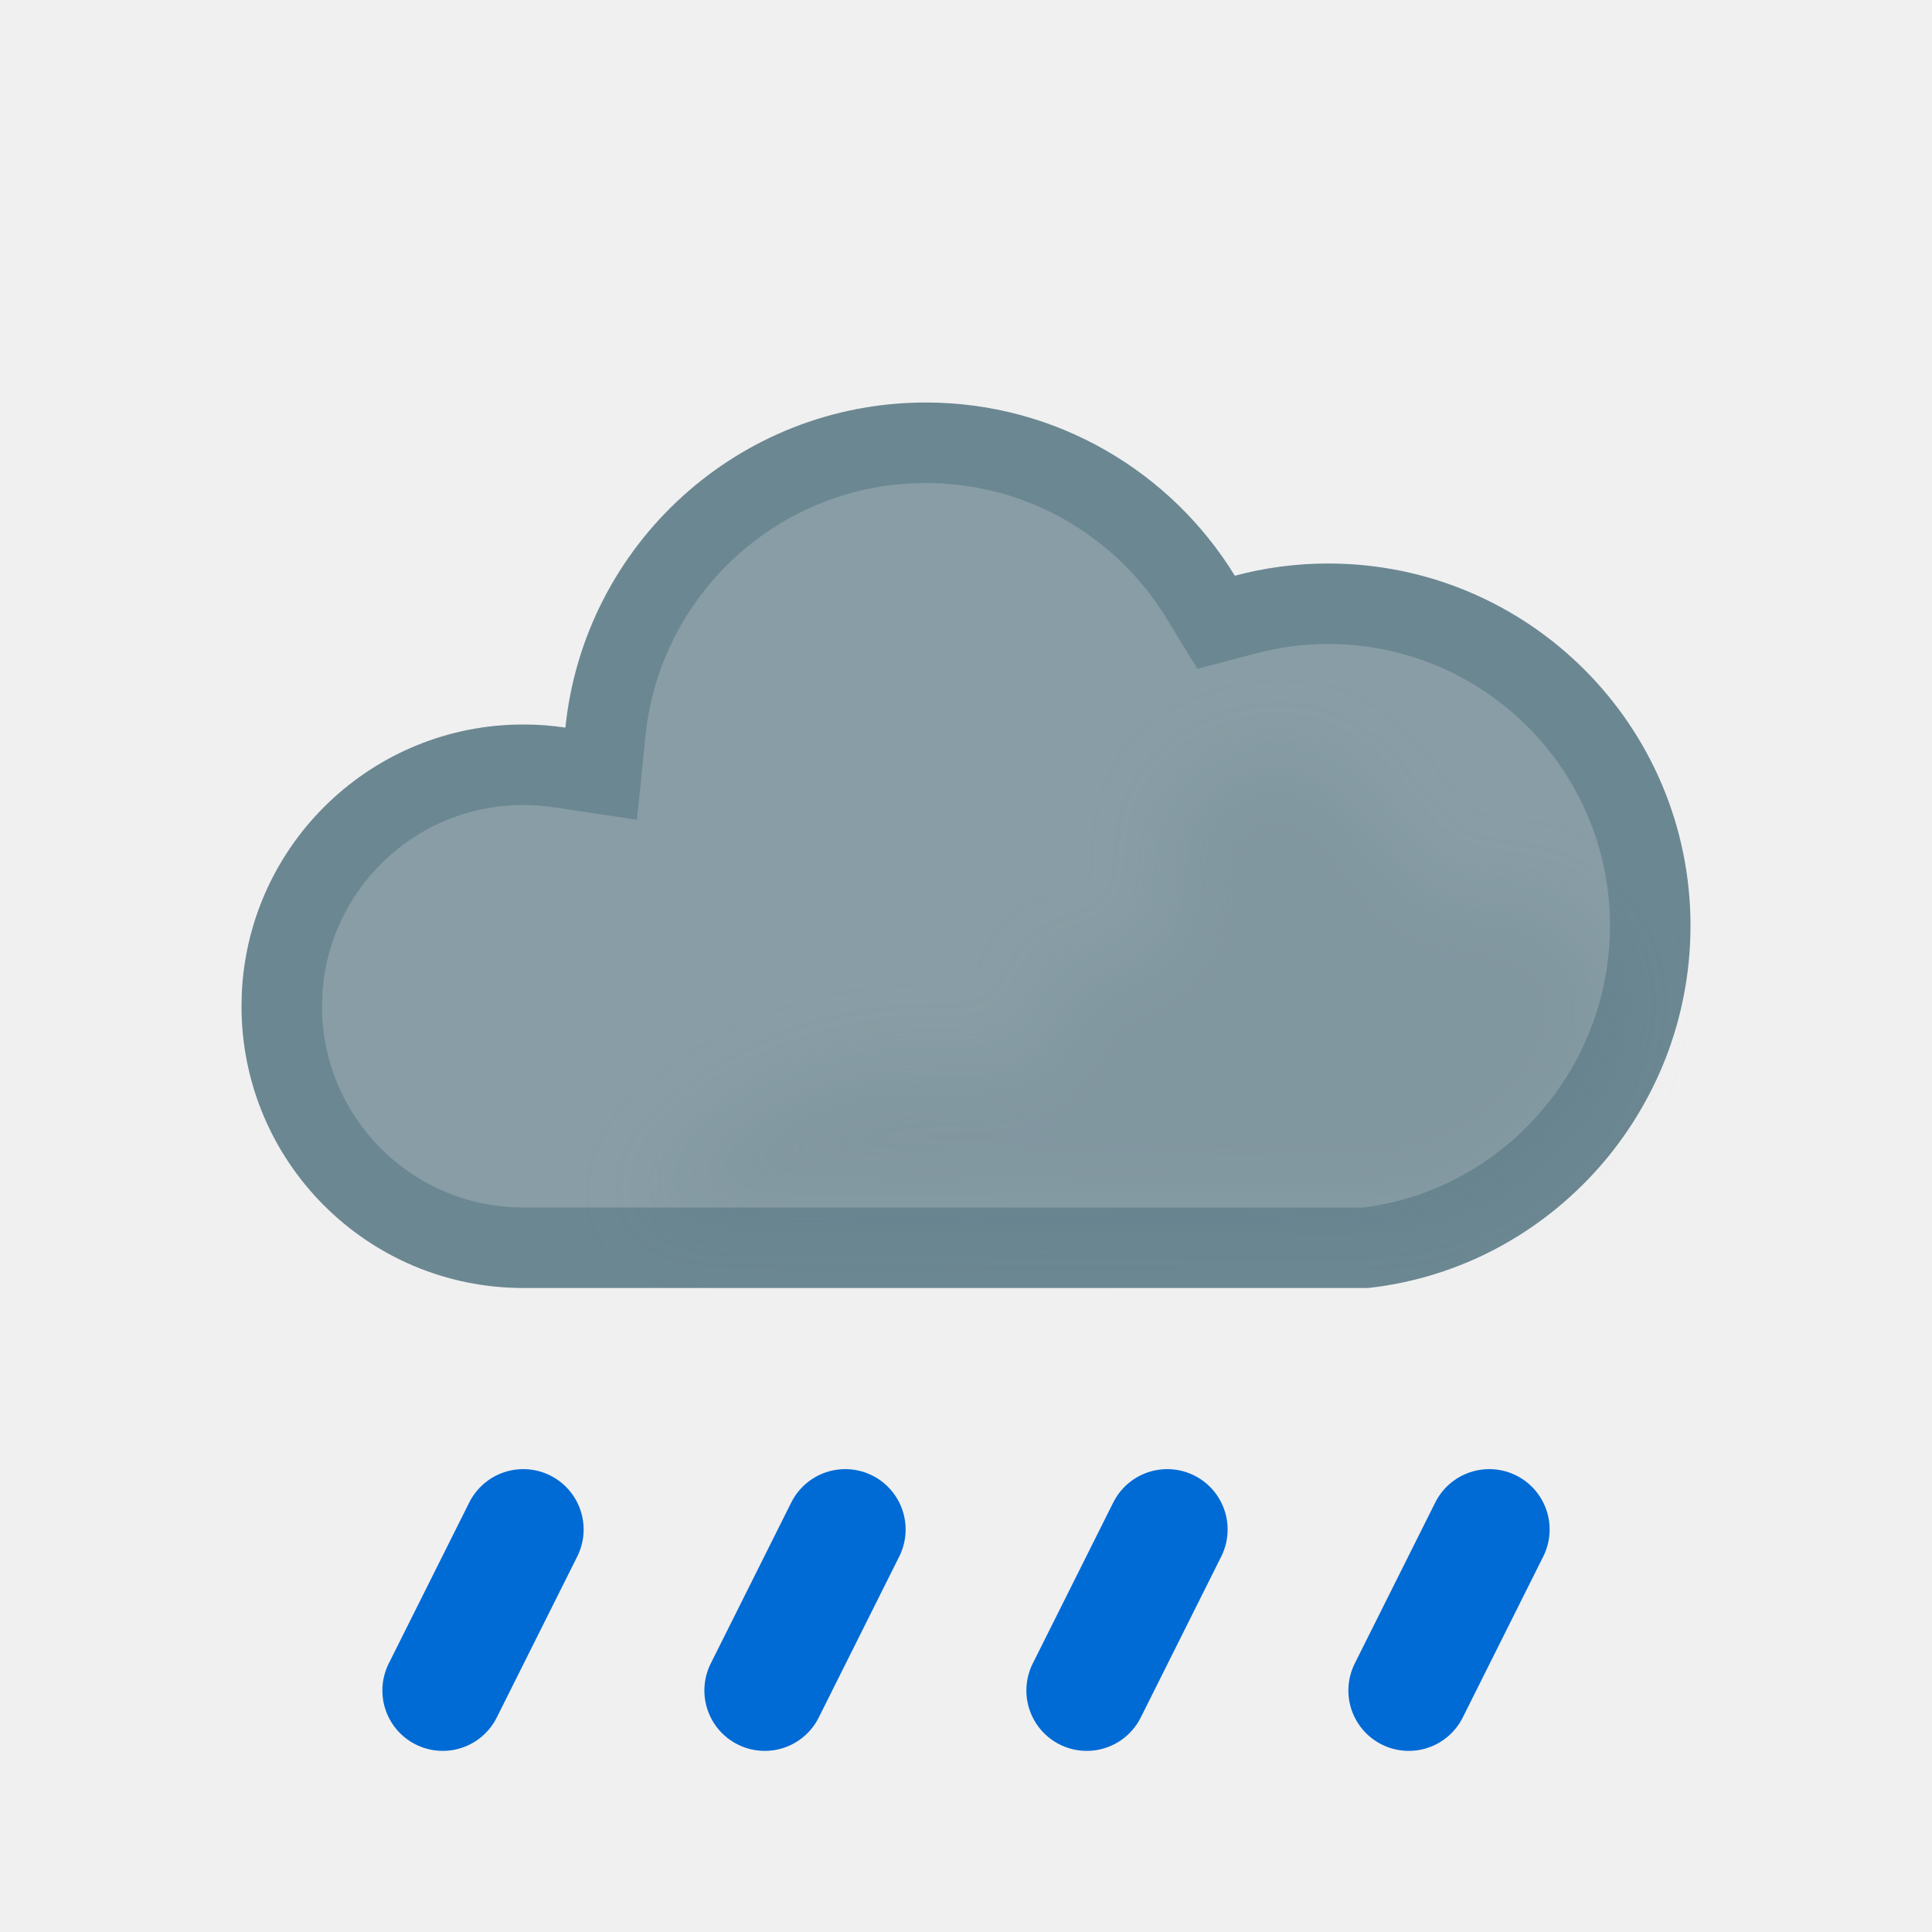
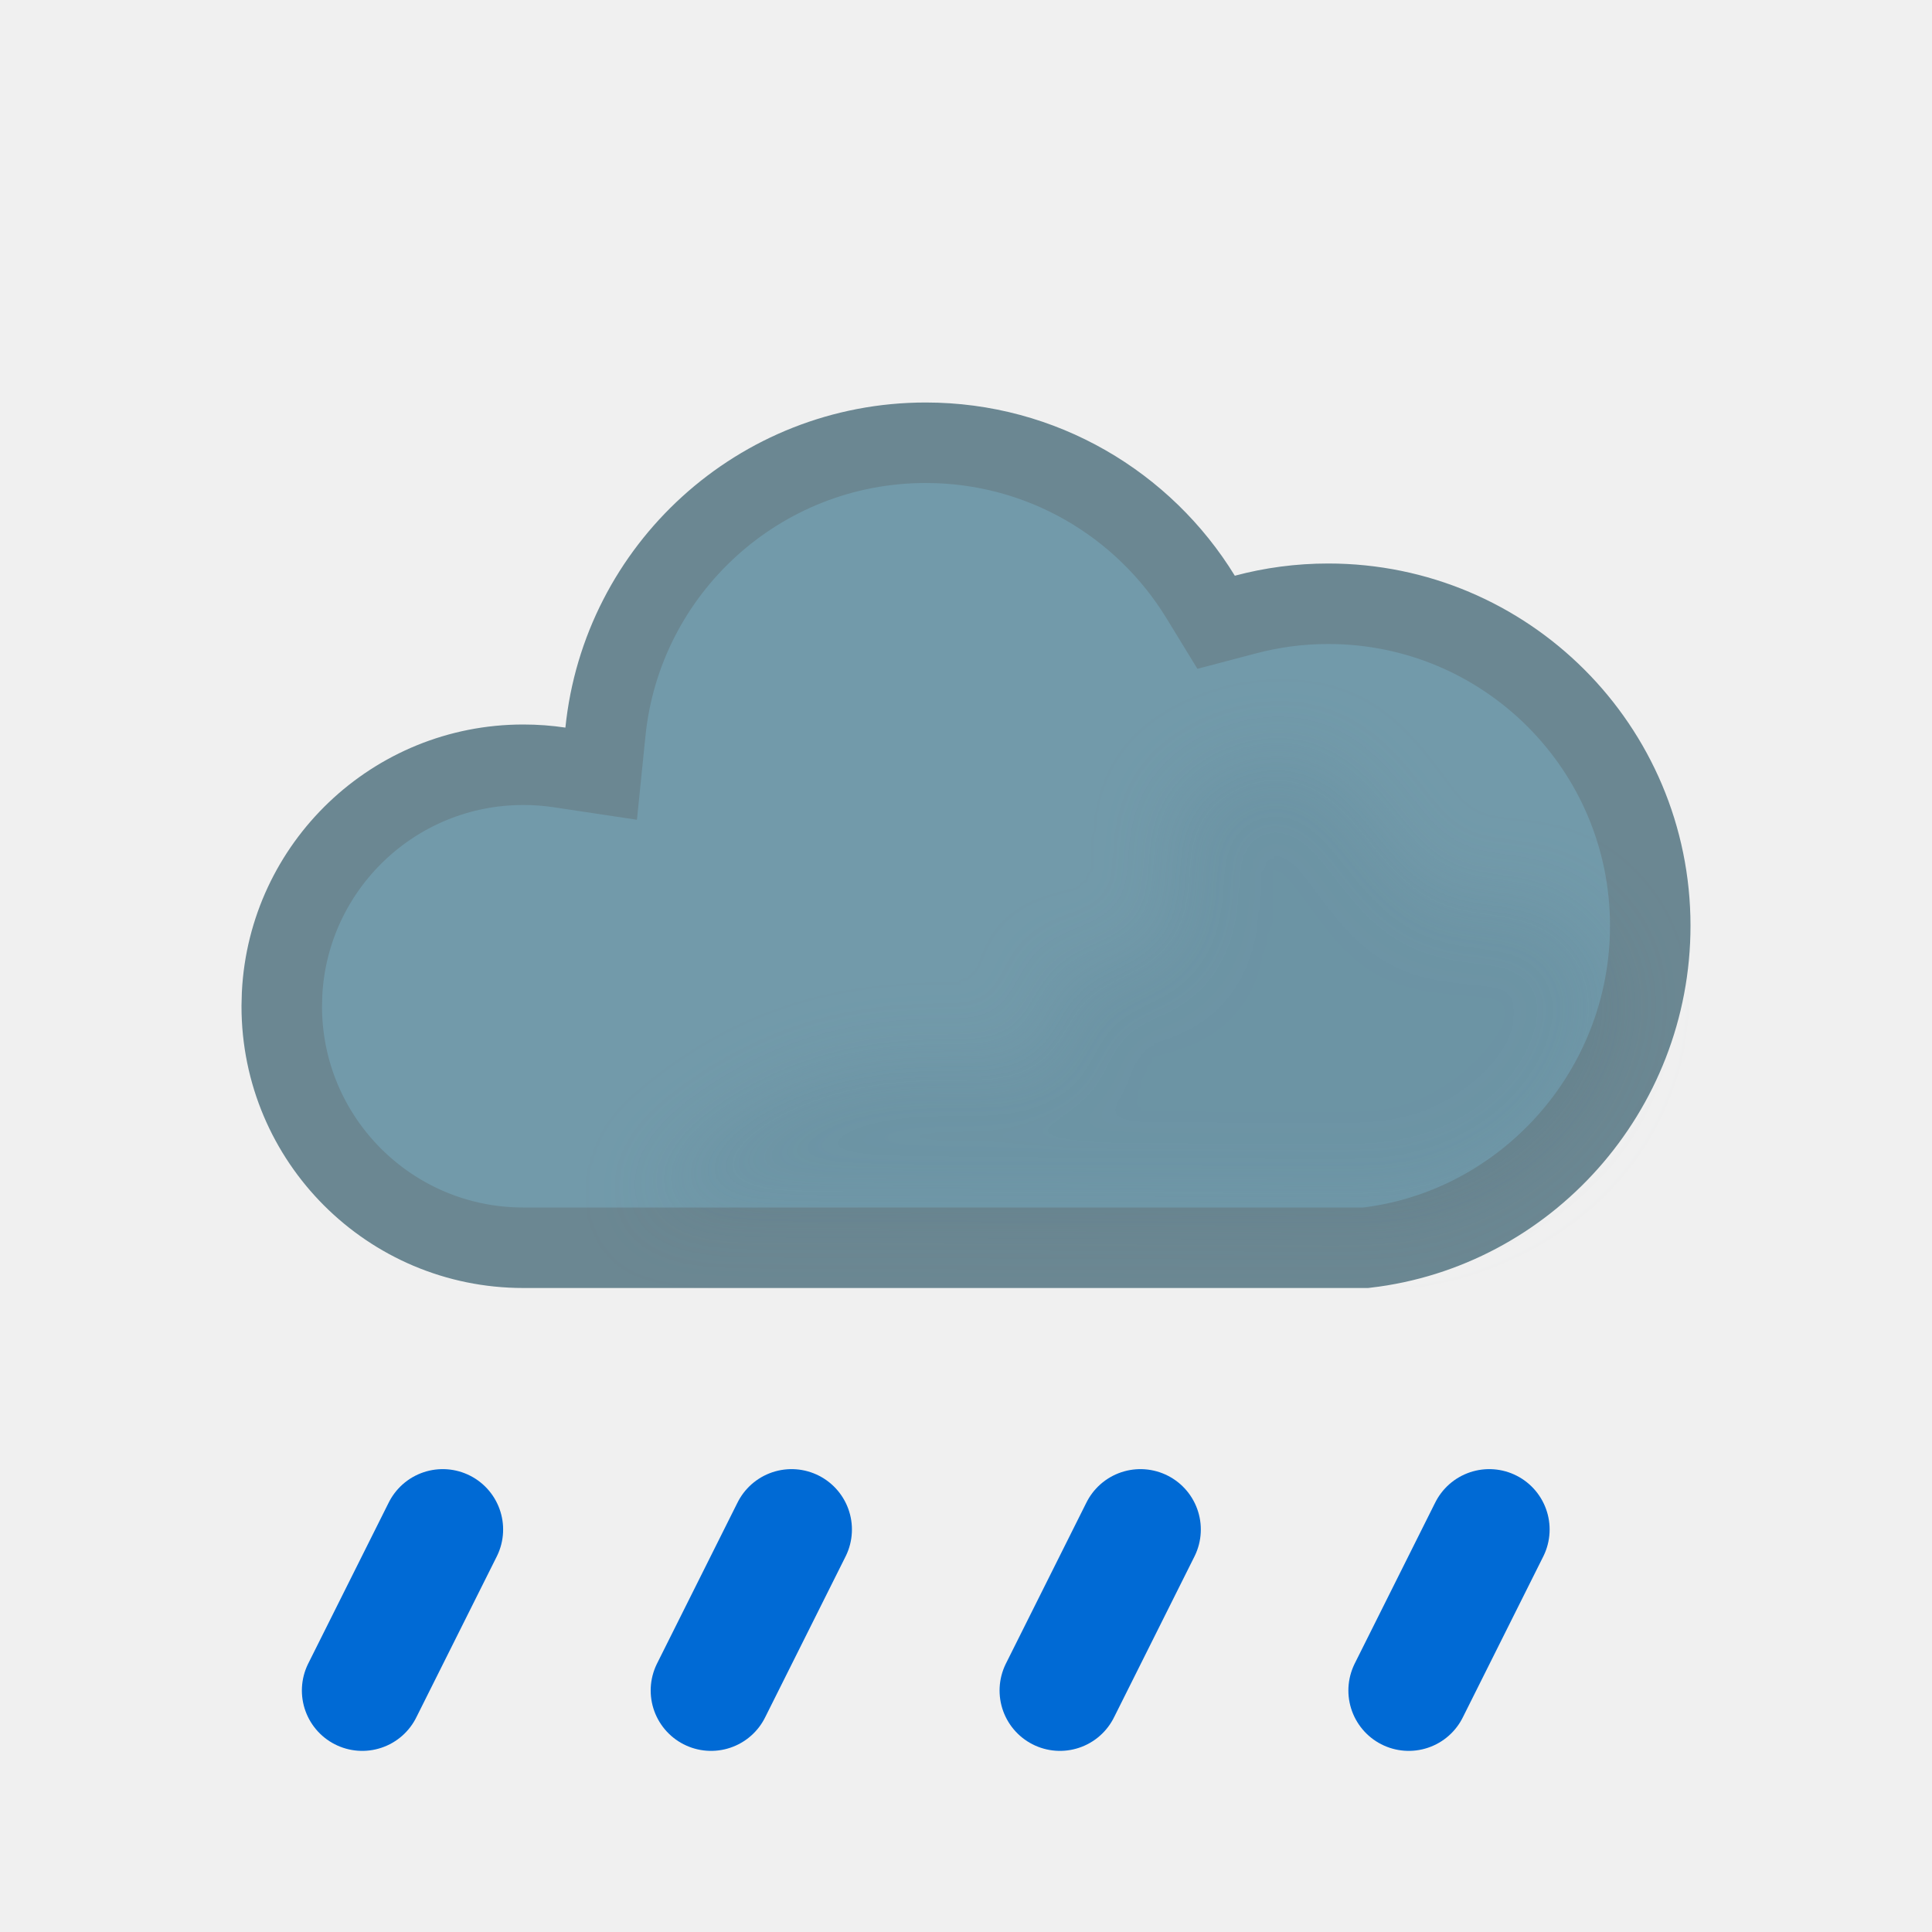
<svg xmlns="http://www.w3.org/2000/svg" width="24" height="24" viewBox="0 0 24 24" fill="none">
-   <path d="M11.5 5.5C12.943 5.5 14.209 6.265 14.913 7.413L15.107 7.73L15.468 7.635C15.797 7.547 16.142 7.5 16.5 7.5C18.709 7.5 20.5 9.291 20.5 11.5C20.5 13.555 18.952 15.269 16.967 15.5H6.5C4.843 15.5 3.5 14.157 3.5 12.5L3.504 12.346C3.584 10.761 4.895 9.5 6.5 9.5C6.653 9.5 6.803 9.511 6.949 9.533L7.468 9.611L7.521 9.09C7.726 7.074 9.43 5.5 11.5 5.5Z" fill="#889DA5" stroke="#6B8792" stroke-miterlimit="2.13" />
+   <path d="M11.5 5.5C12.943 5.5 14.209 6.265 14.913 7.413L15.107 7.73L15.468 7.635C15.797 7.547 16.142 7.5 16.5 7.5C18.709 7.5 20.5 9.291 20.5 11.5C20.5 13.555 18.952 15.269 16.967 15.5H6.5C4.843 15.5 3.5 14.157 3.5 12.5L3.504 12.346C3.584 10.761 4.895 9.5 6.5 9.5C6.653 9.5 6.803 9.511 6.949 9.533L7.468 9.611L7.521 9.09C7.726 7.074 9.43 5.5 11.5 5.5Z" fill="#729AAA" stroke="#6B8792" stroke-miterlimit="2.13" />
  <g opacity="0.2" filter="url(#filter0_f_1607_1001)" style="mix-blend-mode:multiply">
    <path d="M19.155 11.236C18.791 11.098 18.155 11.236 18.155 11.236C17.273 11.236 16.886 9.131 15.755 9.437C15.173 9.594 14.571 9.807 14.555 10.411C14.545 10.821 14.795 11.222 14.555 11.636C14.236 12.189 13.515 11.96 13.001 12.143C13.894 14.735 11 11.555 7.995 14.965L17 15C17.5 15.134 20 14.5 20 12.143C19.764 11.79 19.607 11.409 19.155 11.236Z" fill="#BBCBD3" />
  </g>
  <g clip-path="url(#clip0_1607_1001)">
-     <path d="M6.5 19L5.5 21" stroke="#006AD5" stroke-width="1.5" stroke-linecap="round" />
+     <path d="M5.5 19L4.5 21" stroke="#006AD5" stroke-width="1.5" stroke-linecap="round" />
  </g>
+   <path d="M14.167 19L13.167 21" stroke="#006AD5" stroke-width="1.5" stroke-linecap="round" />
+   <path d="M9.833 19L8.833 21" stroke="#006AD5" stroke-width="1.5" stroke-linecap="round" />
  <g clip-path="url(#clip1_1607_1001)">
-     <path d="M14.5 19L13.5 21" stroke="#006AD5" stroke-width="1.5" stroke-linecap="round" />
-   </g>
-   <g clip-path="url(#clip2_1607_1001)">
-     <path d="M10.5 19L9.5 21" stroke="#006AD5" stroke-width="1.5" stroke-linecap="round" />
-   </g>
-   <g clip-path="url(#clip3_1607_1001)">
    <path d="M18.5 19L17.5 21" stroke="#006AD5" stroke-width="1.5" stroke-linecap="round" />
  </g>
  <defs>
    <filter id="filter0_f_1607_1001" x="6.995" y="8.406" width="14.005" height="7.611" filterUnits="userSpaceOnUse" color-interpolation-filters="sRGB">
      <feFlood flood-opacity="0" result="BackgroundImageFix" />
      <feBlend mode="normal" in="SourceGraphic" in2="BackgroundImageFix" result="shape" />
      <feGaussianBlur stdDeviation="0.5" result="effect1_foregroundBlur_1607_1001" />
    </filter>
    <clipPath id="clip0_1607_1001">
-       <rect width="4" height="4" fill="white" transform="matrix(1 0 0 -1 4 22)" />
+       <rect width="4" height="4" fill="white" transform="matrix(1 0 0 -1 3 22)" />
    </clipPath>
    <clipPath id="clip1_1607_1001">
-       <rect width="4" height="4" fill="white" transform="matrix(1 0 0 -1 12 22)" />
-     </clipPath>
-     <clipPath id="clip2_1607_1001">
-       <rect width="4" height="4" fill="white" transform="matrix(1 0 0 -1 8 22)" />
-     </clipPath>
-     <clipPath id="clip3_1607_1001">
      <rect width="4" height="4" fill="white" transform="matrix(1 0 0 -1 16 22)" />
    </clipPath>
  </defs>
</svg>
